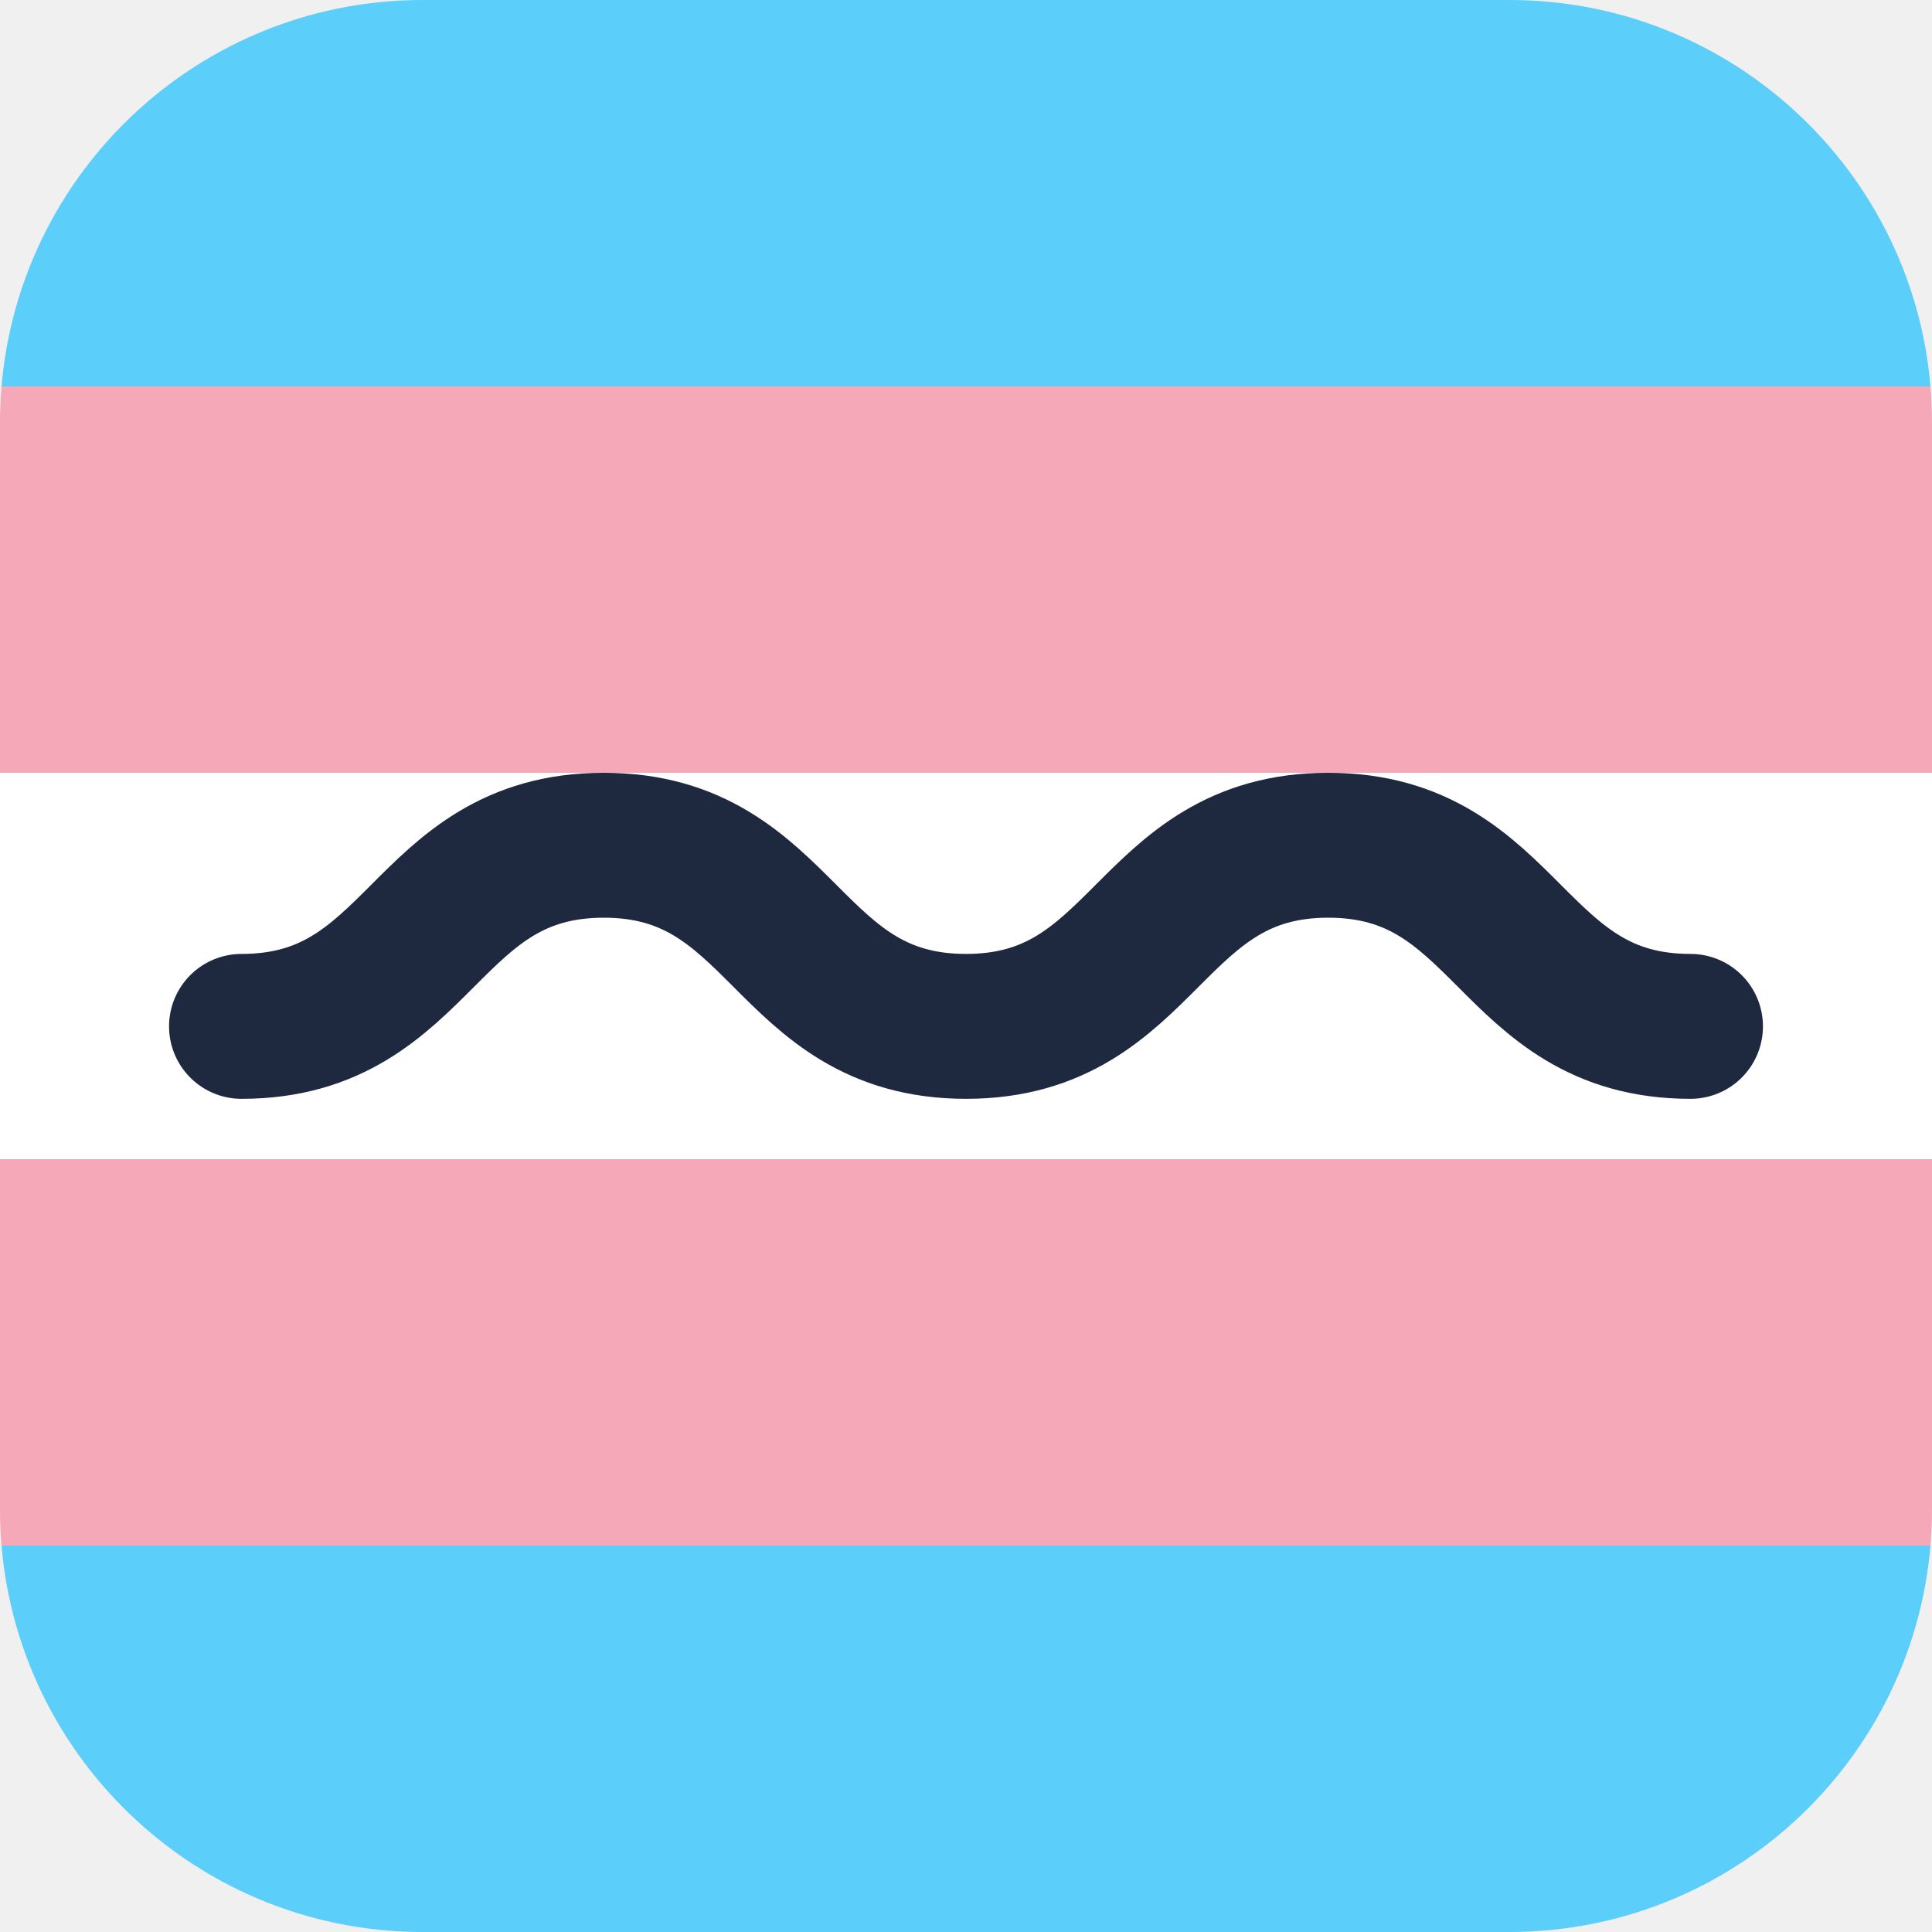
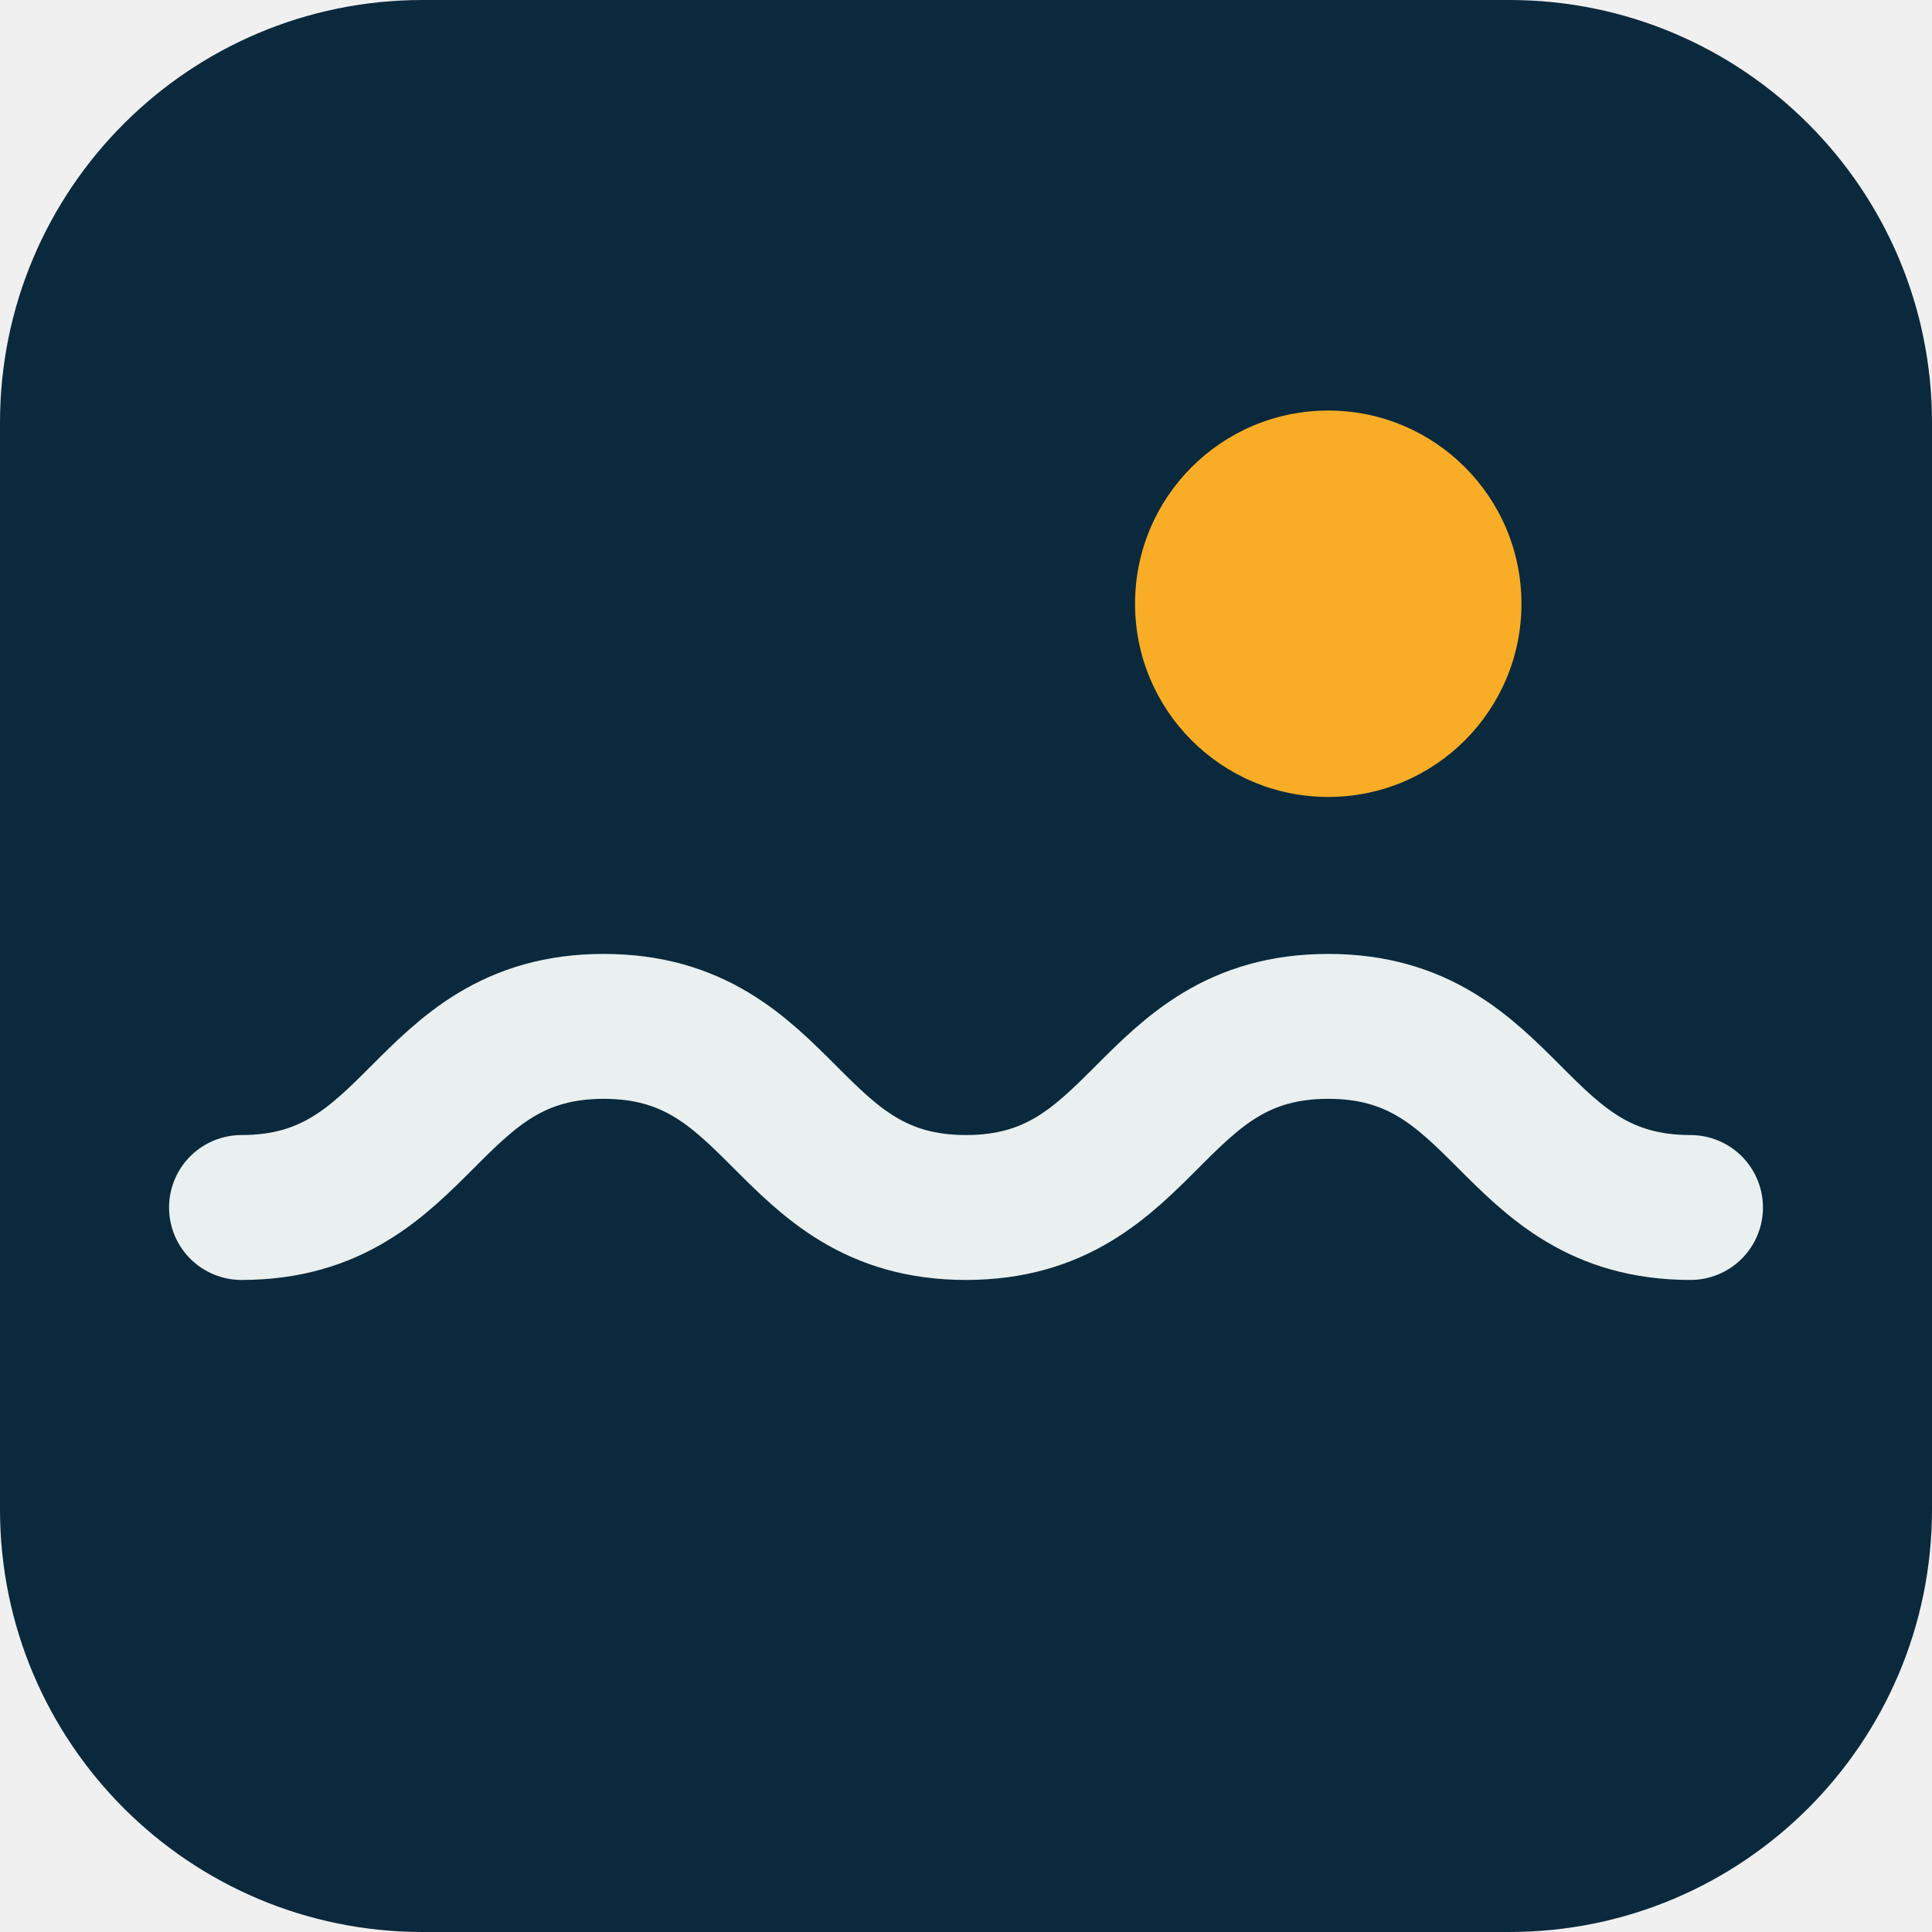
<svg xmlns="http://www.w3.org/2000/svg" viewBox="0 0 32 32">
-   <clipPath id="c">
-     <rect width="32" height="32" rx="7" />
-   </clipPath>
-   <g clip-path="url(#c)">
-     <rect width="32" height="6.4" fill="#5bcefa" />
-     <rect y="6.4" width="32" height="6.4" fill="#f5a9b8" />
-     <rect y="12.8" width="32" height="6.4" fill="#fff" />
-     <rect y="19.2" width="32" height="6.4" fill="#f5a9b8" />
-     <rect y="25.6" width="32" height="6.4" fill="#5bcefa" />
-   </g>
-   <path d="M4 17c3 0 3-3 6-3s3 3 6 3 3-3 6-3 3 3 6 3" fill="none" stroke="#1e283f" stroke-width="2.4" stroke-linecap="round" />
+   <rect width="32" height="32" rx="7" fill="#0b293c" />
+   <path d="M4 20c3 0 3-3 6-3s3 3 6 3 3-3 6-3 3 3 6 3" fill="none" stroke="#e9f0ef" stroke-width="2.4" stroke-linecap="round" />
+   <circle cx="22" cy="10" r="3.2" fill="#f9ad26" />
</svg>
